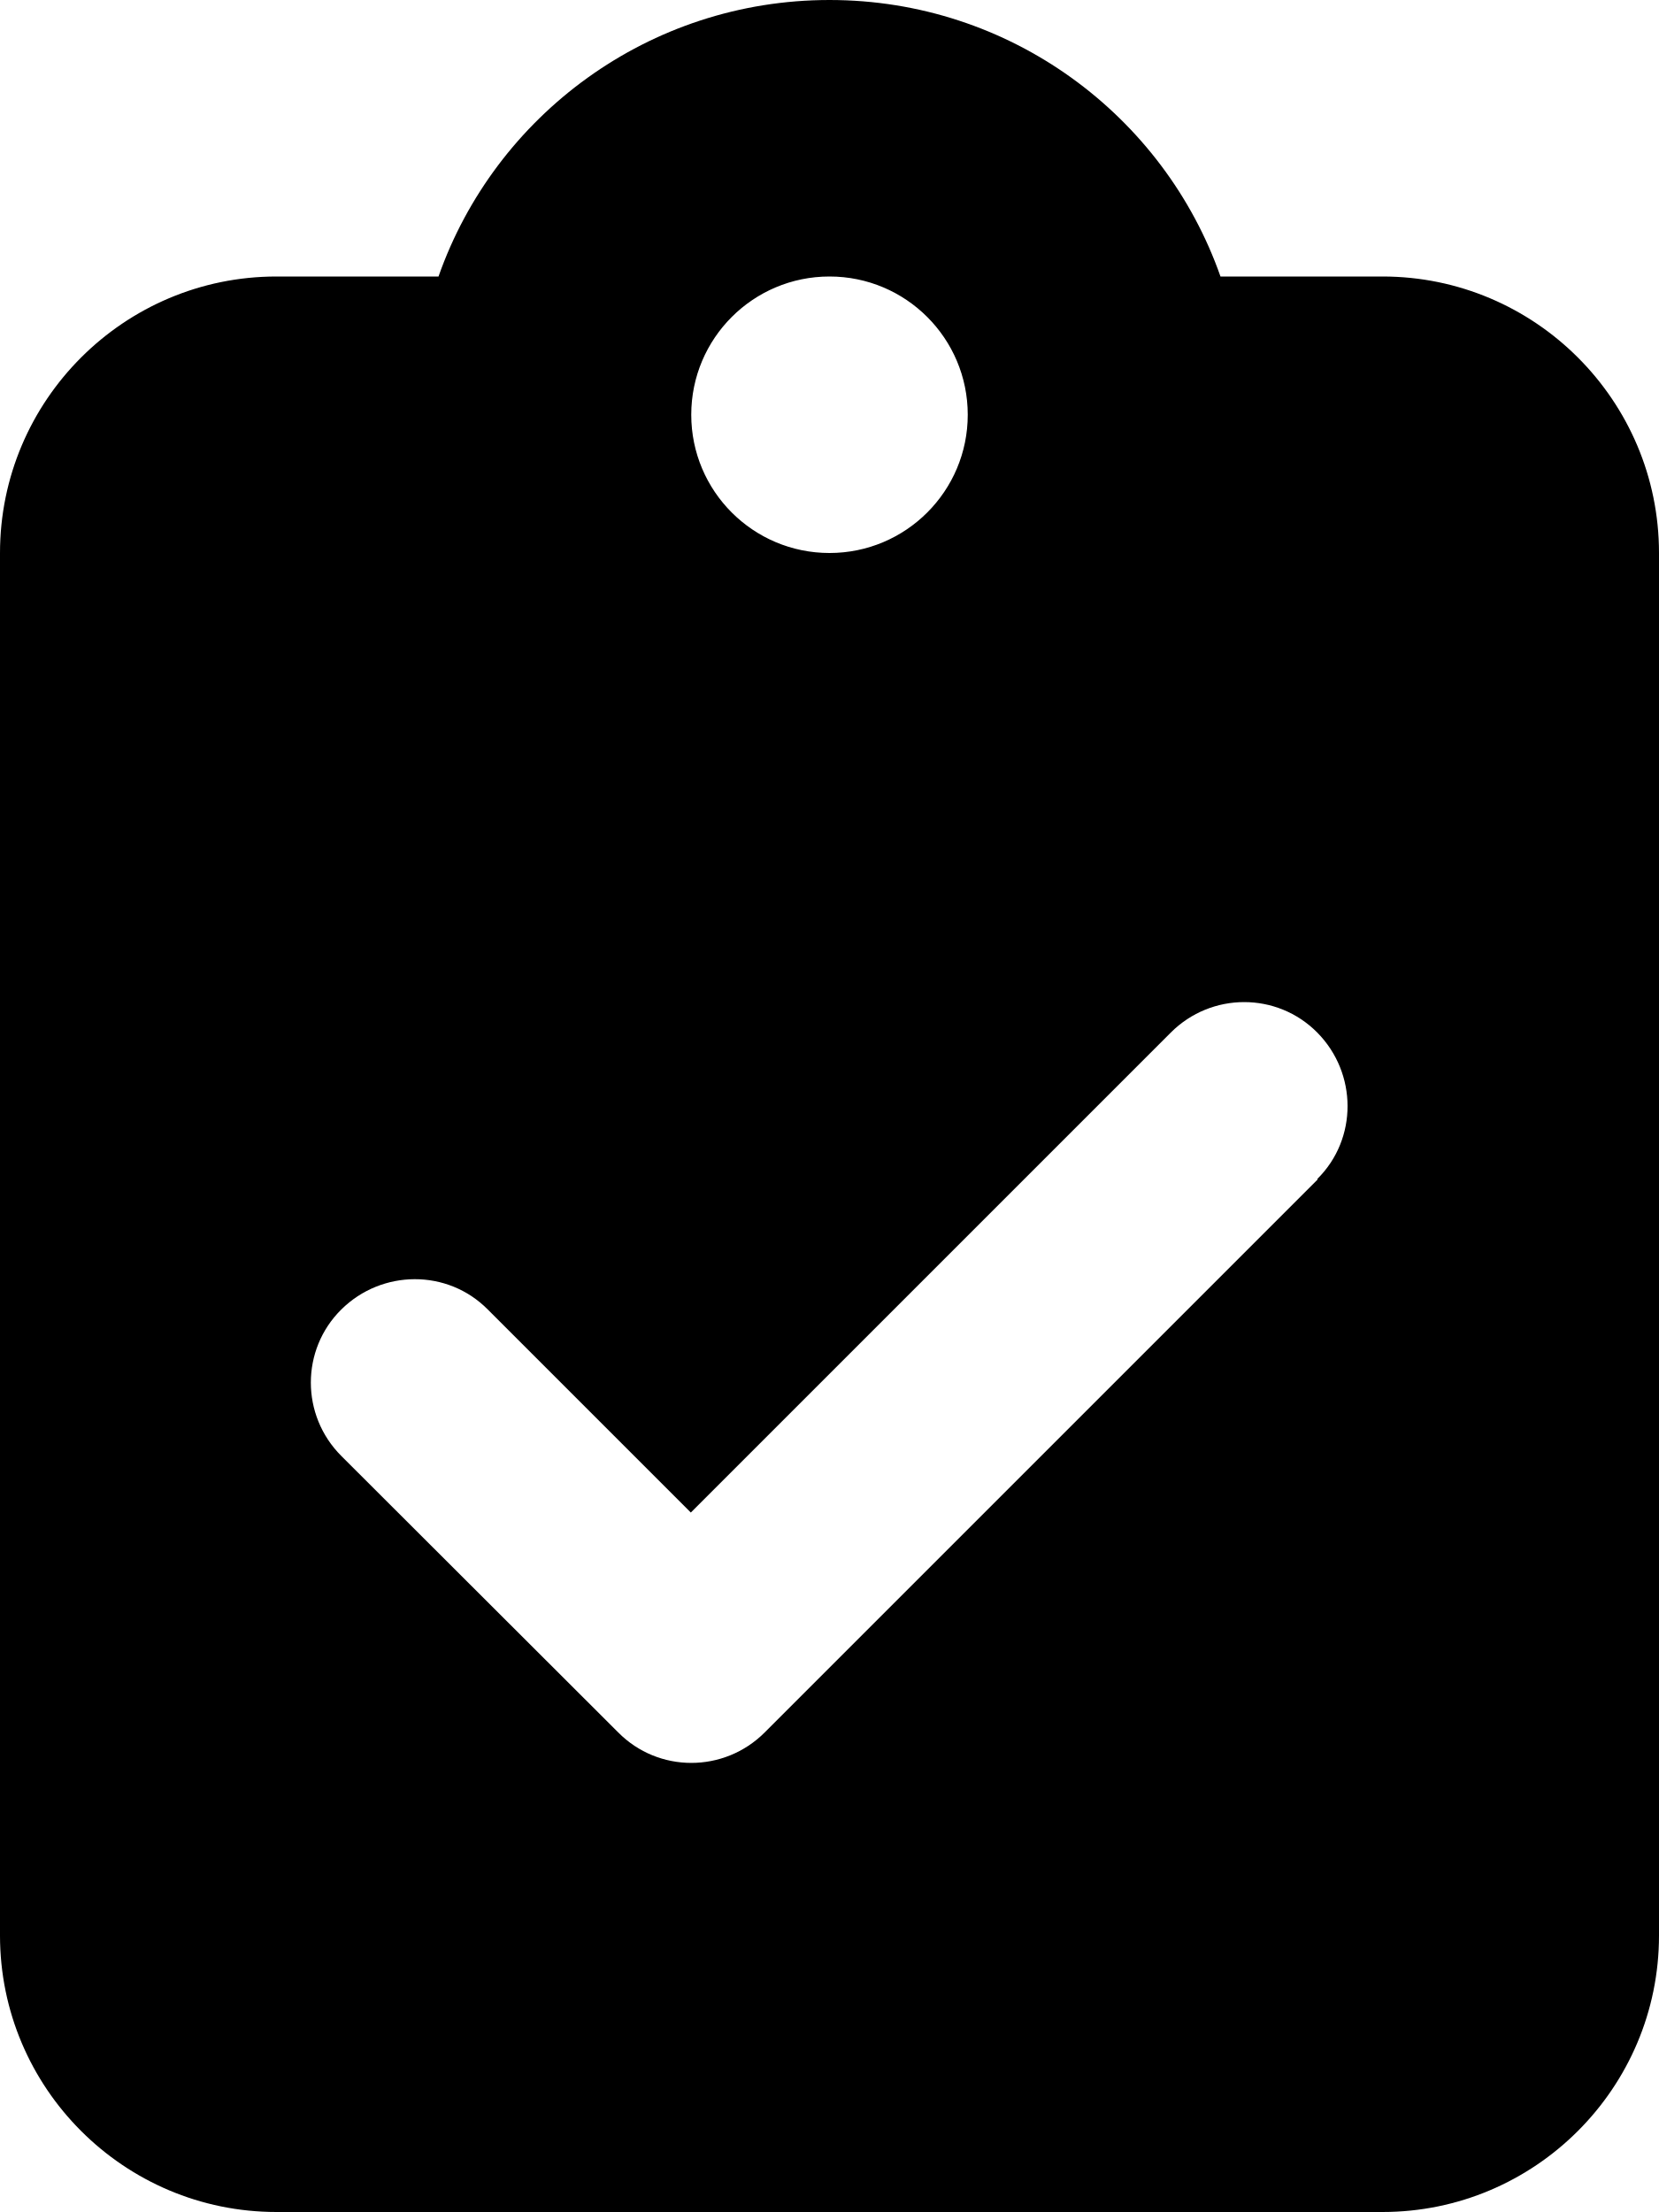
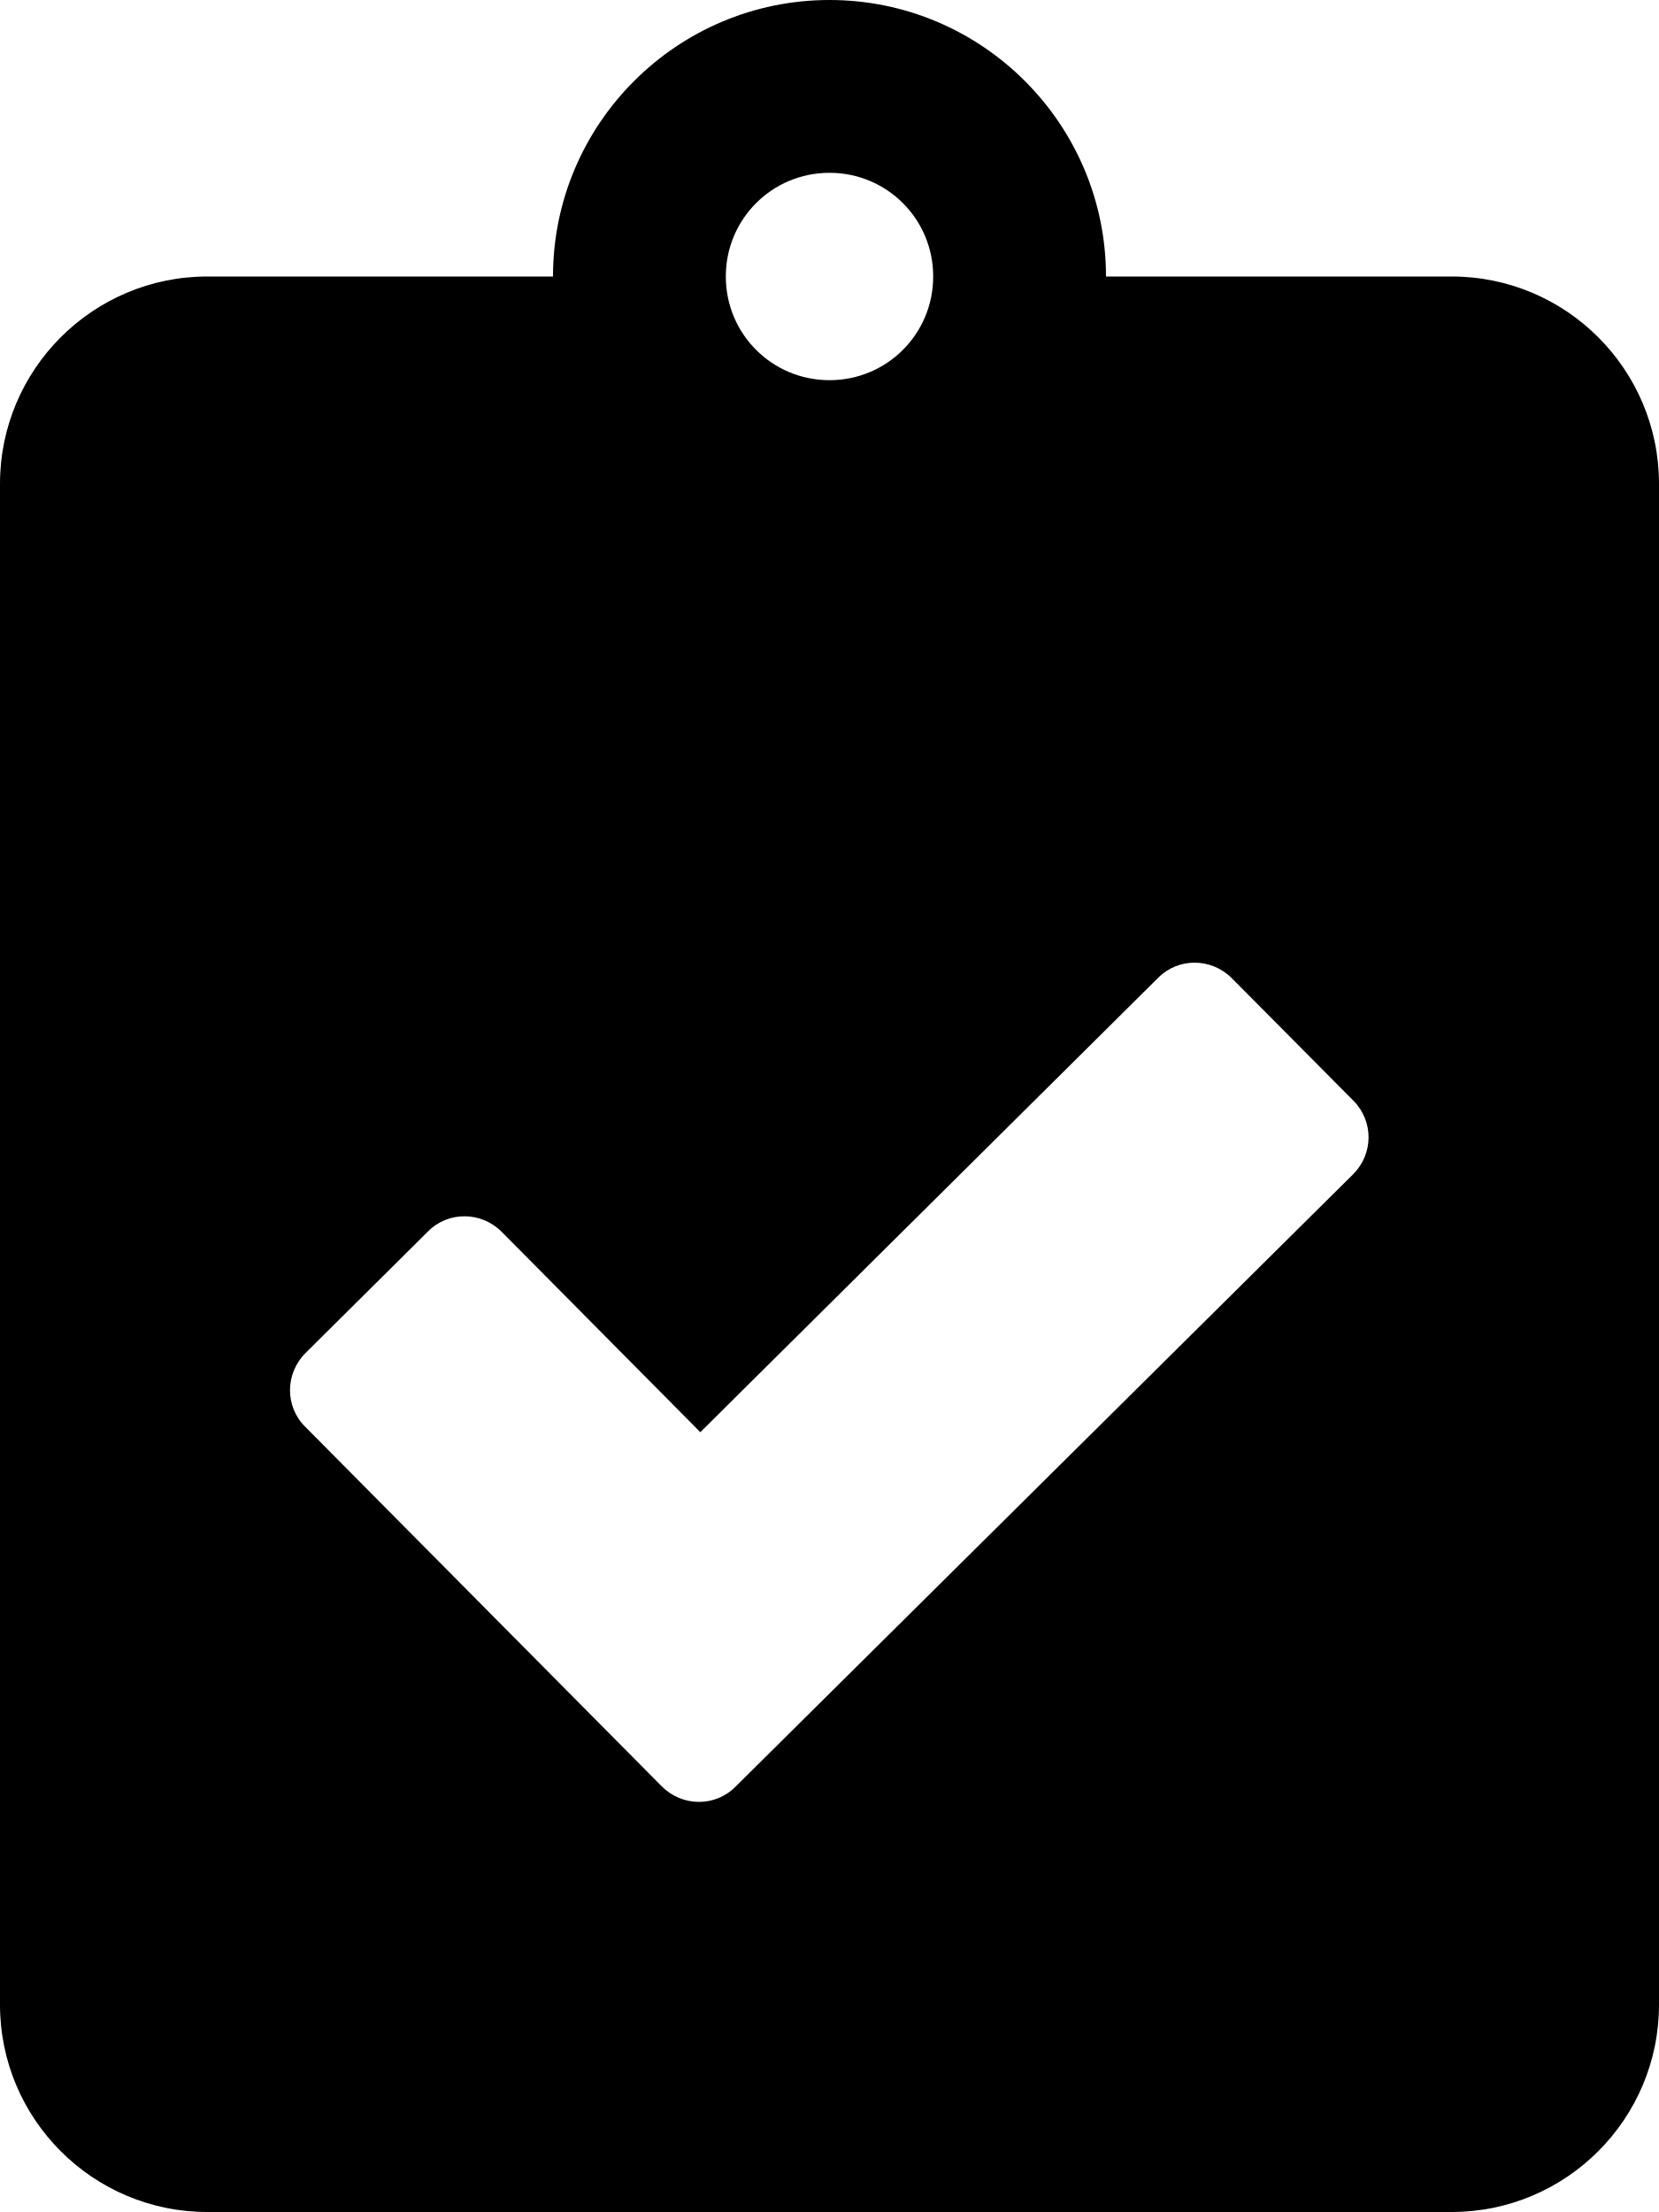
- <svg xmlns="http://www.w3.org/2000/svg" fill="currentColor" viewBox="0 0 384 512">
-   <path d="M192 0c-41.8 0-77.4 26.7-90.5 64L64 64C28.7 64 0 92.7 0 128L0 448c0 35.3 28.7 64 64 64l256 0c35.3 0 64-28.7 64-64l0-320c0-35.3-28.7-64-64-64l-37.5 0C269.4 26.7 233.8 0 192 0zm0 64a32 32 0 1 1 0 64 32 32 0 1 1 0-64zM305 273L177 401c-9.4 9.4-24.6 9.4-33.9 0L79 337c-9.4-9.4-9.4-24.6 0-33.9s24.6-9.4 33.9 0l47 47L271 239c9.4-9.4 24.6-9.4 33.9 0s9.4 24.6 0 33.9z" />
+ <svg xmlns="http://www.w3.org/2000/svg" viewBox="0 0 384 512">
+   <path d="M336 64h-80c0-35.3-28.7-64-64-64s-64 28.7-64 64H48C21.5 64 0 85.5 0 112v352c0 26.5 21.5 48 48 48h288c26.5 0 48-21.5 48-48V112c0-26.5-21.5-48-48-48zM192 40c13.3 0 24 10.7 24 24s-10.7 24-24 24-24-10.7-24-24 10.7-24 24-24zm121.2 231.8l-143 141.8c-4.7 4.7-12.3 4.6-17-.1l-82.6-83.3c-4.7-4.7-4.6-12.3.1-17L99.1 285c4.7-4.7 12.3-4.6 17 .1l46 46.4 106-105.2c4.7-4.7 12.3-4.6 17 .1l28.2 28.4c4.7 4.8 4.6 12.3-.1 17z" />
</svg>
